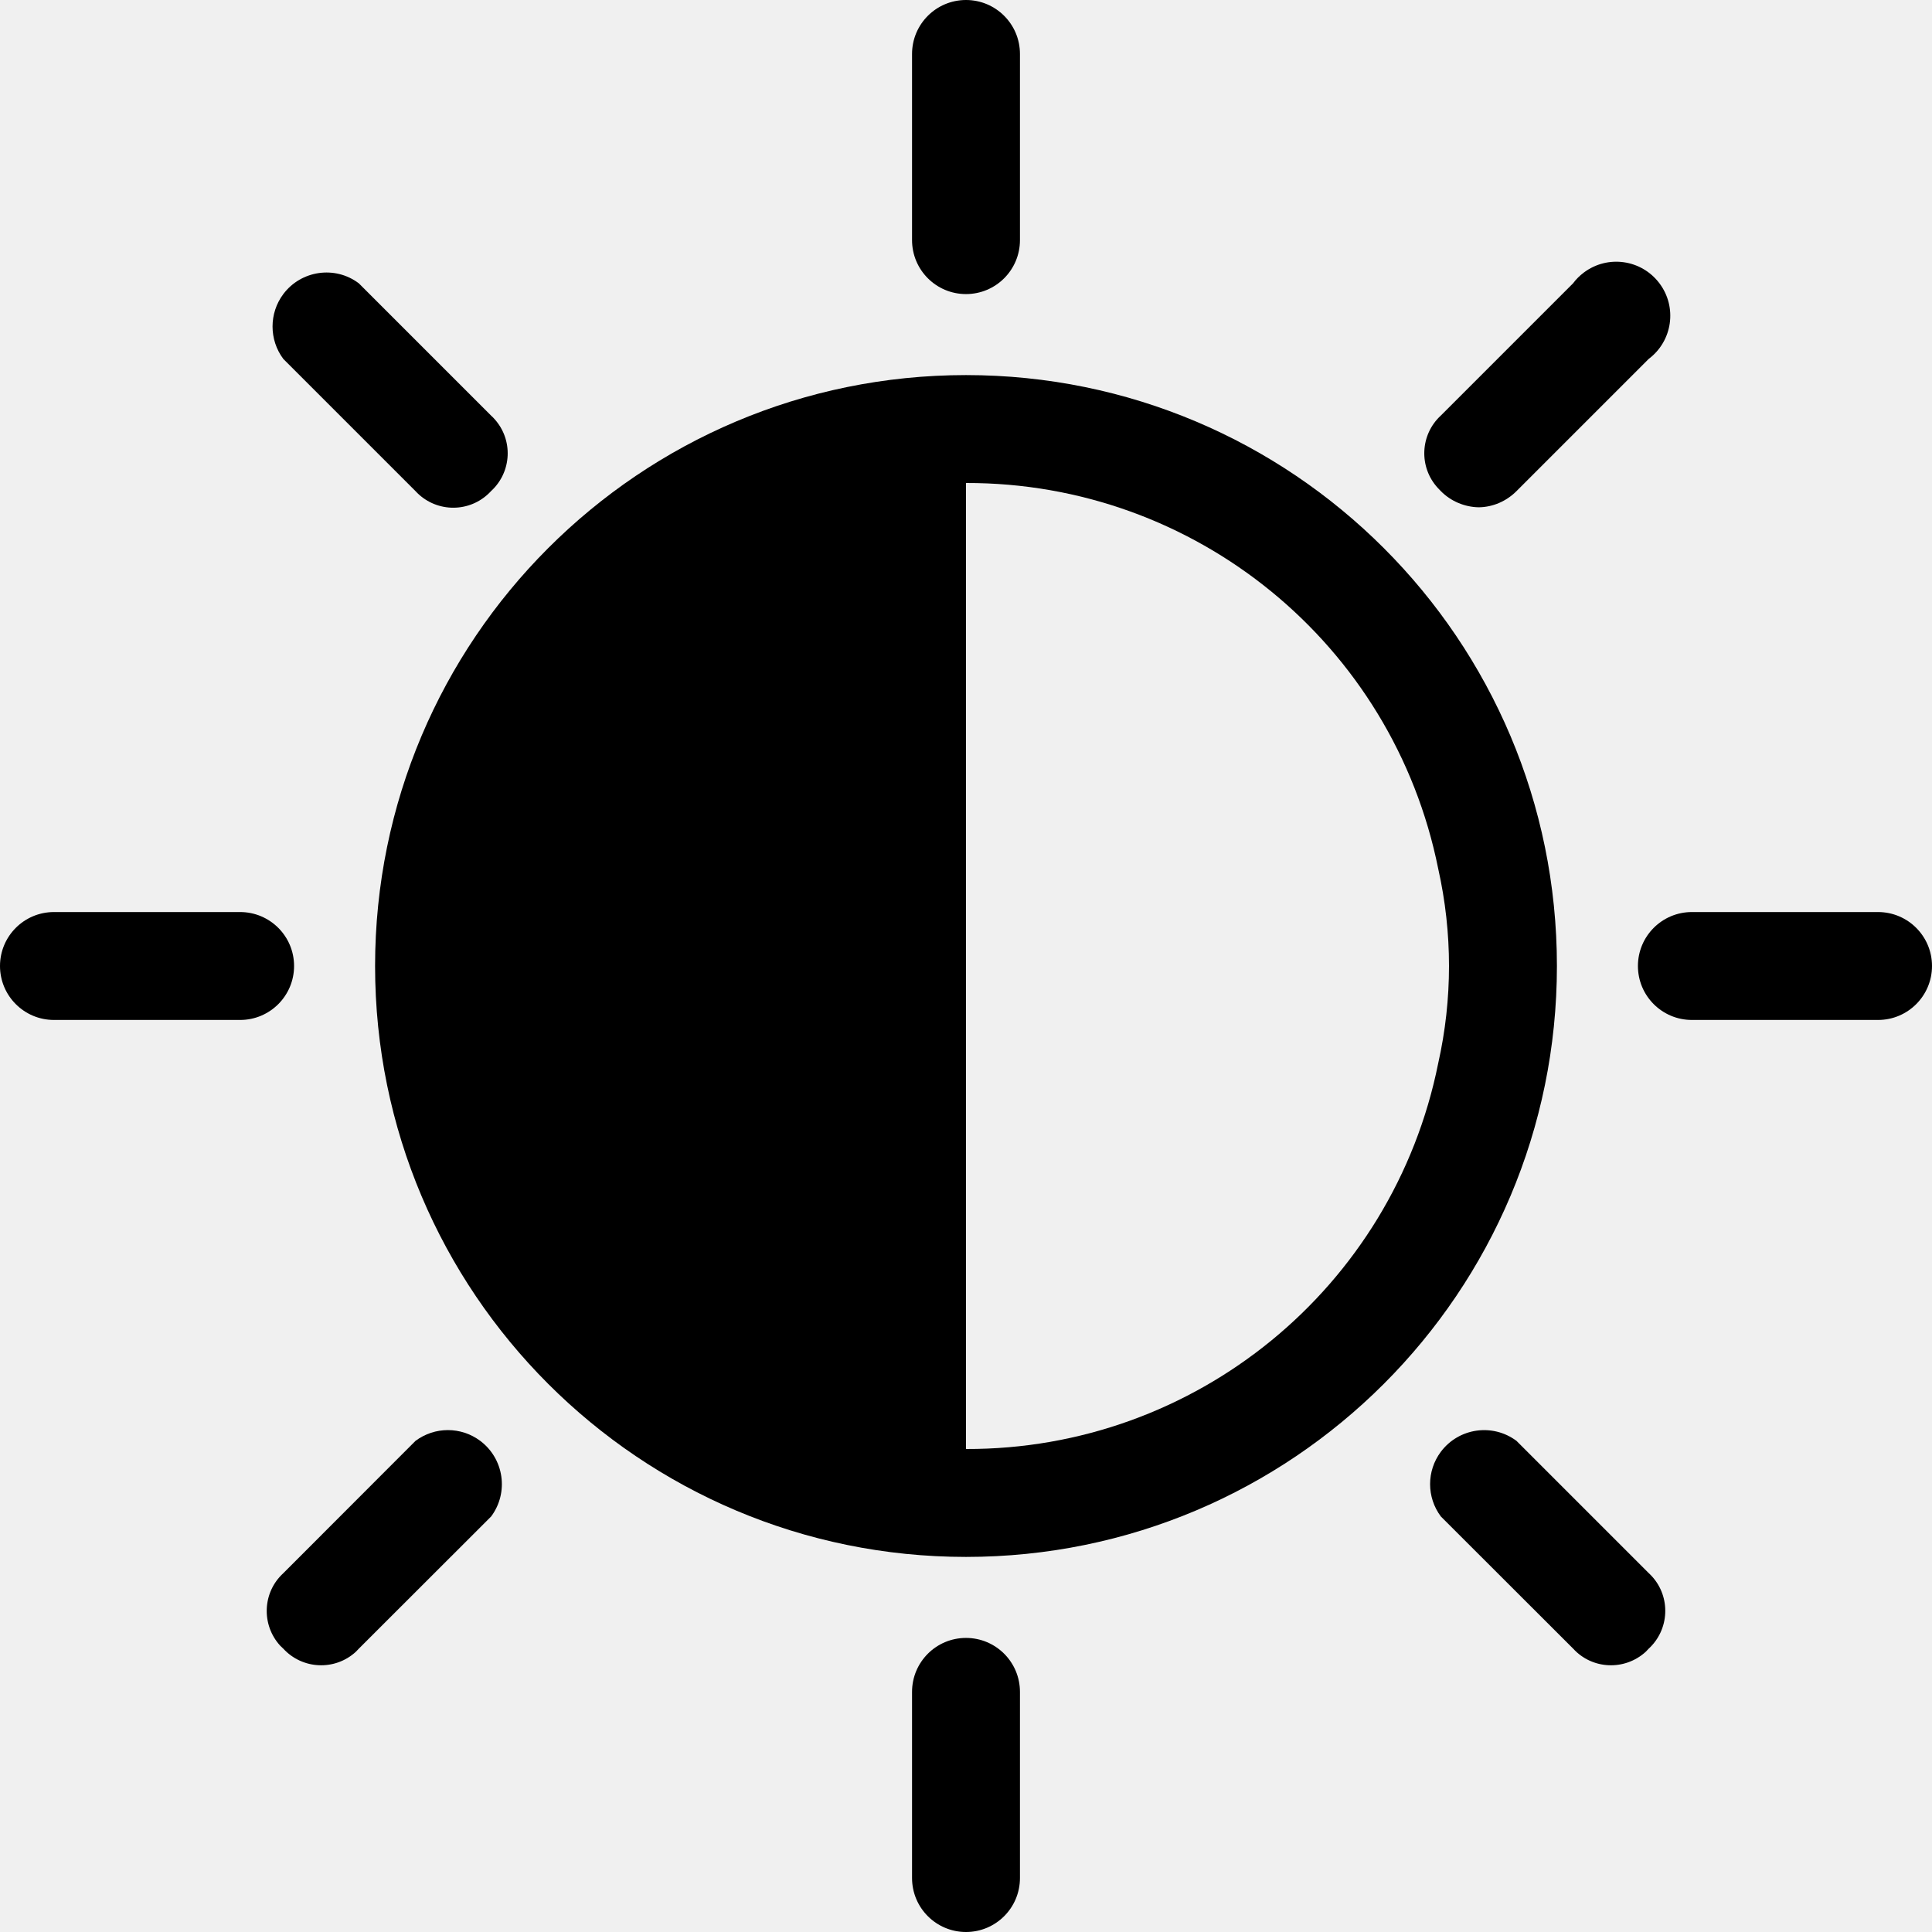
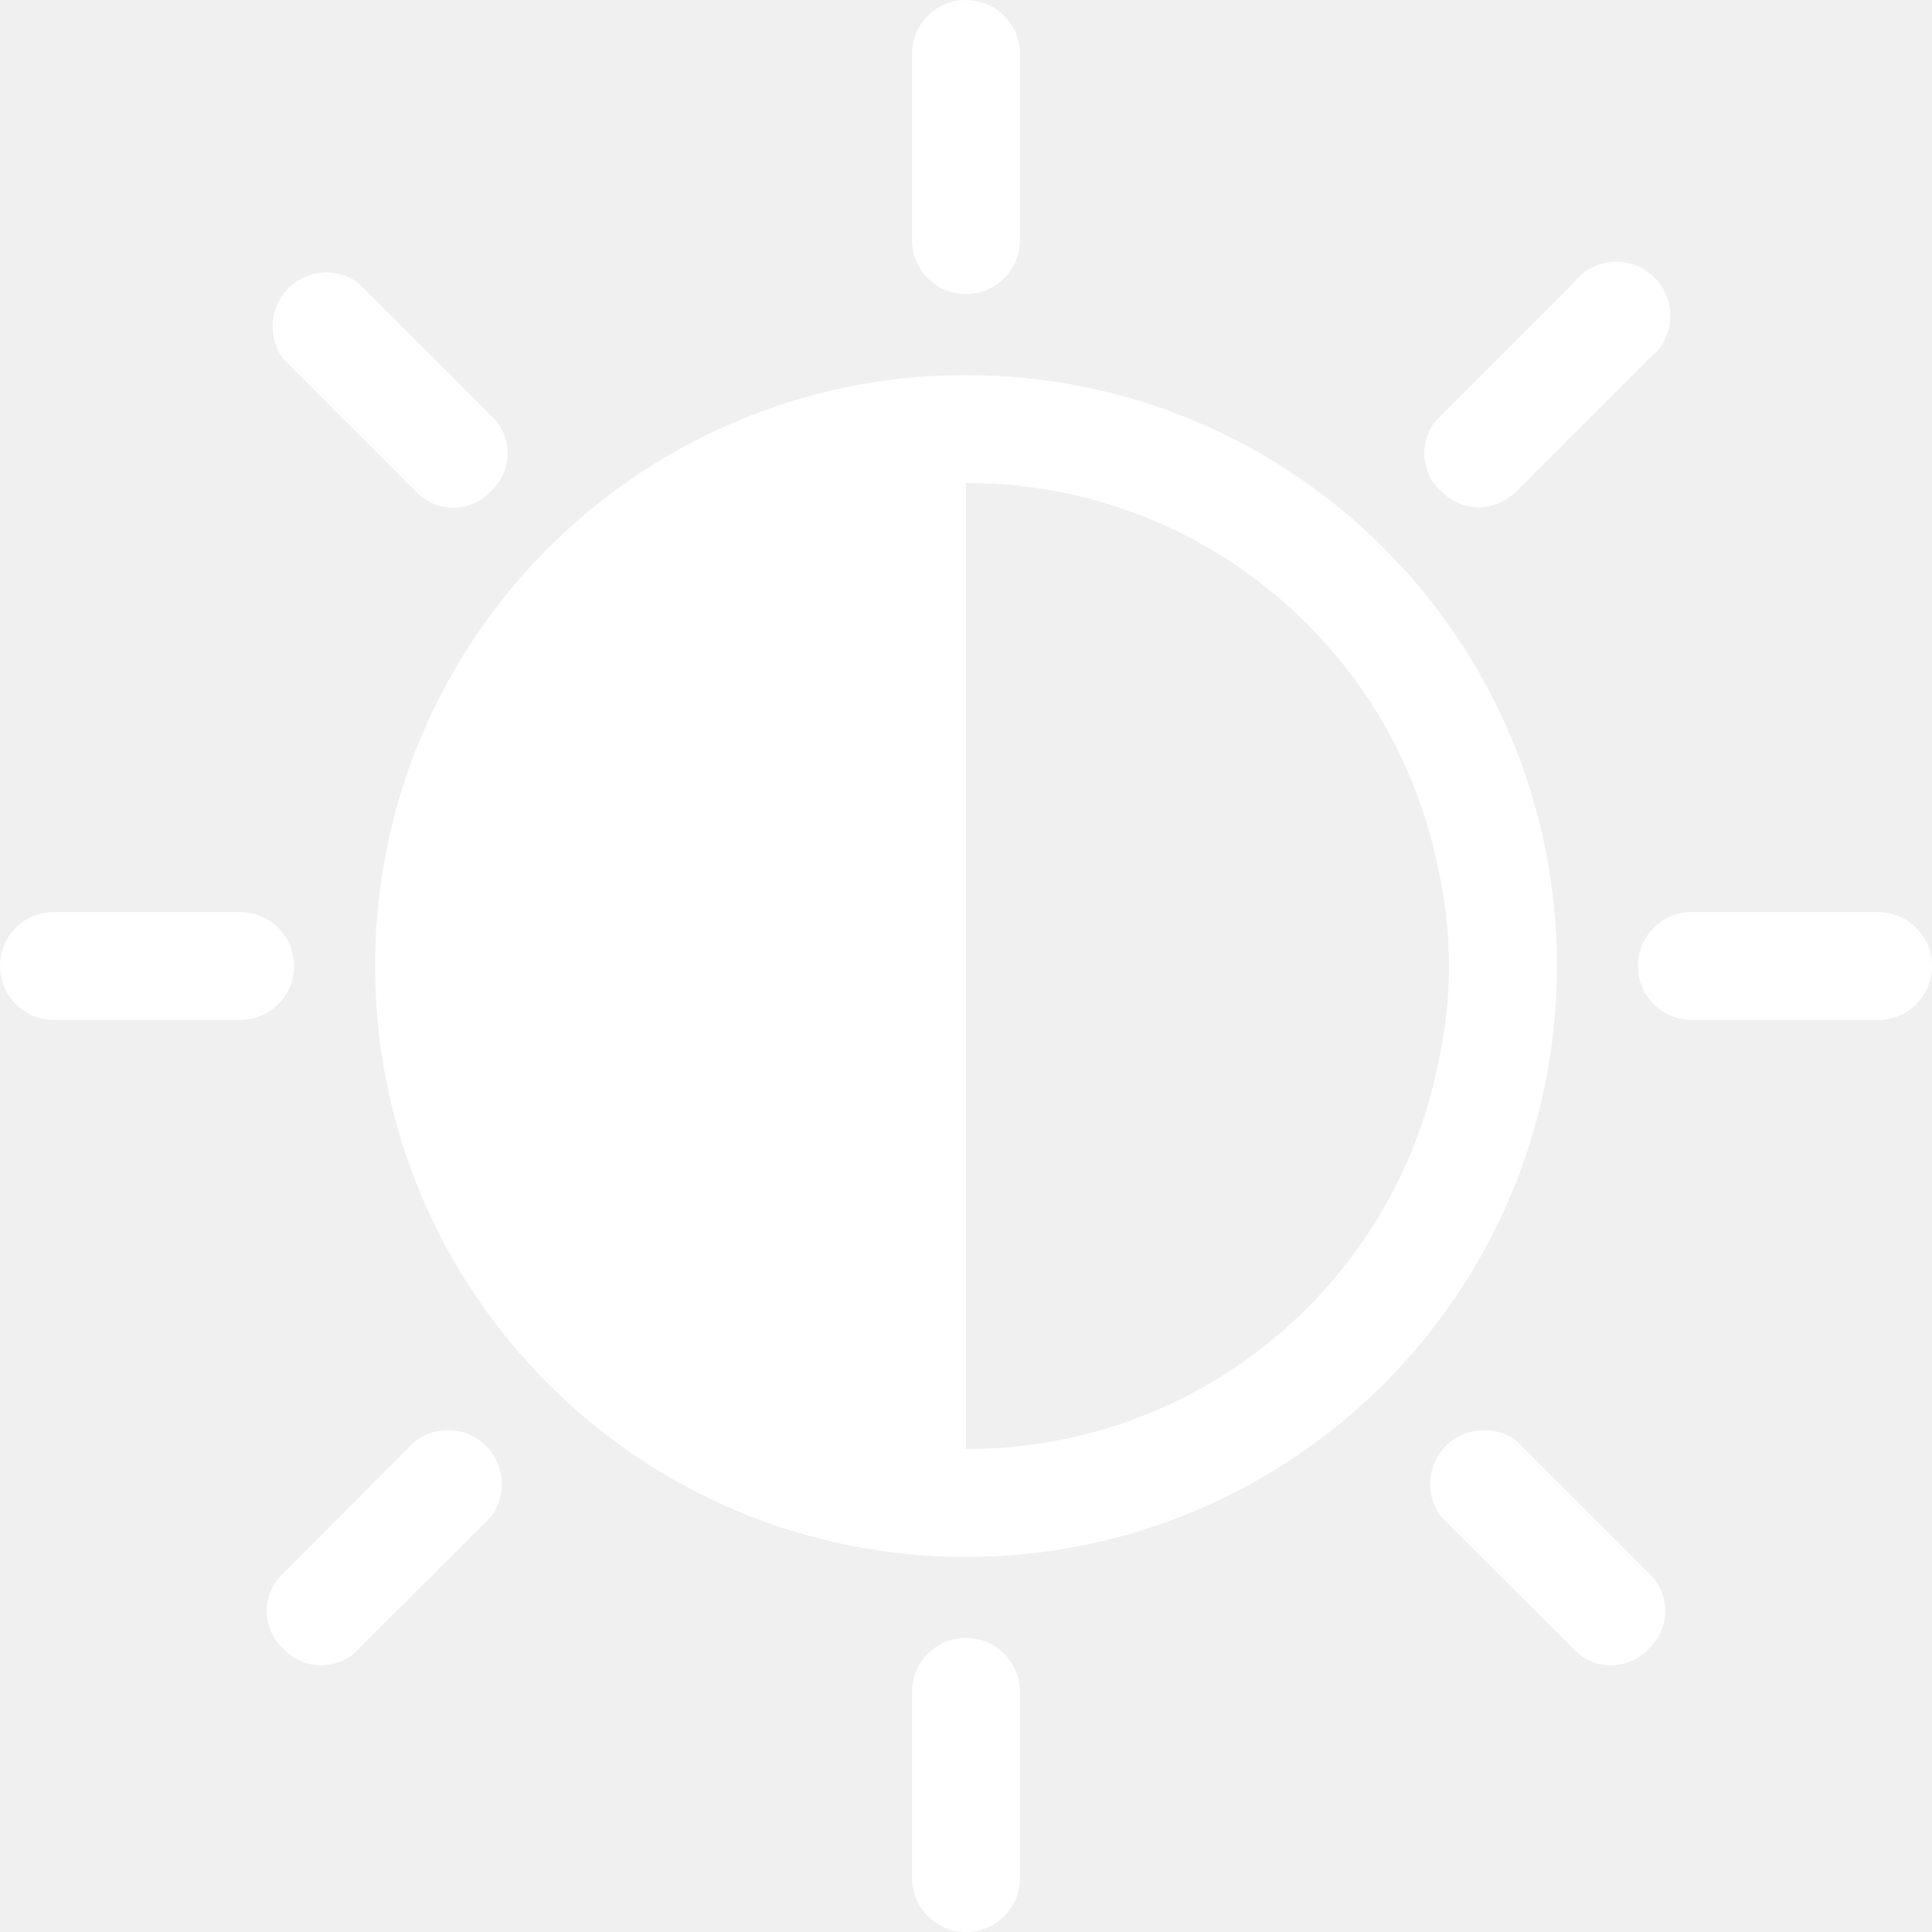
- <svg xmlns="http://www.w3.org/2000/svg" width="14" height="14" viewBox="0 0 14 14" fill="currentcolor">
-   <g clip-path="url(#clip0_16155_210)">
-     <path d="M7 2.718C4.635 2.718 2.718 4.635 2.718 7C2.718 9.365 4.635 11.282 7 11.282C9.365 11.282 11.282 9.365 11.282 7C11.282 4.635 9.365 2.718 7 2.718ZM7 10.5V3.5C8.662 3.496 10.095 4.667 10.422 6.296C10.526 6.76 10.526 7.24 10.422 7.704C10.095 9.333 8.662 10.505 7 10.5Z" fill="currentcolor" />
-     <path d="M10.441 3.559C10.513 3.632 10.612 3.674 10.715 3.676C10.818 3.675 10.916 3.632 10.989 3.559L11.947 2.601C12.12 2.471 12.155 2.226 12.025 2.053C11.895 1.88 11.65 1.845 11.477 1.975C11.448 1.997 11.421 2.023 11.399 2.053L10.441 3.011C10.29 3.15 10.28 3.385 10.419 3.536C10.426 3.544 10.433 3.551 10.441 3.559Z" fill="currentcolor" />
-     <path d="M3.48 10.441C3.341 10.337 3.15 10.337 3.011 10.441L2.053 11.4C1.902 11.538 1.892 11.773 2.03 11.925C2.038 11.932 2.045 11.94 2.053 11.947C2.192 12.098 2.427 12.108 2.578 11.97C2.586 11.962 2.593 11.955 2.6 11.947L3.559 10.989C3.688 10.816 3.653 10.571 3.48 10.441Z" fill="currencolor" />
-     <path d="M11.947 11.399L10.989 10.441C10.816 10.312 10.571 10.347 10.441 10.52C10.337 10.659 10.337 10.85 10.441 10.989L11.4 11.947C11.538 12.098 11.773 12.108 11.925 11.97C11.932 11.962 11.94 11.955 11.947 11.947C12.098 11.808 12.108 11.573 11.97 11.422C11.963 11.414 11.955 11.407 11.947 11.399Z" fill="currentcolor" />
-     <path d="M3.011 3.559C3.15 3.71 3.385 3.72 3.536 3.581C3.544 3.574 3.551 3.566 3.558 3.559C3.71 3.42 3.72 3.185 3.581 3.034C3.574 3.026 3.566 3.018 3.558 3.011L2.6 2.053C2.428 1.923 2.182 1.959 2.053 2.131C1.949 2.27 1.949 2.462 2.053 2.601L3.011 3.559Z" fill="currentcolor" />
-     <path d="M7 2.131C7.216 2.131 7.391 1.956 7.391 1.74V0.391C7.391 0.175 7.216 0 7 0C6.784 0 6.609 0.175 6.609 0.391V1.74C6.609 1.956 6.784 2.131 7 2.131Z" fill="currentcolor" />
-     <path d="M7 11.869C6.784 11.869 6.609 12.044 6.609 12.26V13.609C6.609 13.825 6.784 14 7 14C7.216 14 7.391 13.825 7.391 13.609V12.26C7.391 12.044 7.216 11.869 7 11.869Z" fill="currentcolor" />
-     <path d="M13.609 6.609H12.26C12.044 6.609 11.869 6.784 11.869 7C11.869 7.216 12.044 7.391 12.26 7.391H13.609C13.825 7.391 14 7.216 14 7C14 6.784 13.825 6.609 13.609 6.609Z" fill="currentcolor" />
-     <path d="M2.131 7C2.131 6.784 1.956 6.609 1.74 6.609H0.391C0.175 6.609 0 6.784 0 7C0 7.216 0.175 7.391 0.391 7.391H1.74C1.956 7.391 2.131 7.216 2.131 7Z" fill="currentcolor" />
+ <svg xmlns="http://www.w3.org/2000/svg" width="14" height="14" viewBox="0 0 14 14" fill="none">
+   <g clip-path="url(#clip0_25_1109)">
+     <path d="M7 2.718C4.635 2.718 2.718 4.635 2.718 7C2.718 9.365 4.635 11.282 7 11.282C9.365 11.282 11.282 9.365 11.282 7C11.282 4.635 9.365 2.718 7 2.718ZM7 10.5V3.5C8.662 3.496 10.095 4.667 10.422 6.296C10.526 6.76 10.526 7.24 10.422 7.704C10.095 9.333 8.662 10.505 7 10.5Z" fill="white" />
+     <path d="M10.442 3.559C10.514 3.632 10.612 3.674 10.715 3.676C10.819 3.675 10.917 3.632 10.989 3.559L11.947 2.601C12.12 2.471 12.155 2.226 12.025 2.053C11.896 1.88 11.651 1.845 11.478 1.975C11.448 1.997 11.422 2.023 11.4 2.053L10.442 3.011C10.29 3.15 10.28 3.385 10.419 3.536C10.426 3.544 10.434 3.551 10.442 3.559Z" fill="white" />
+     <path d="M3.48 10.441C3.341 10.337 3.15 10.337 3.011 10.441L2.053 11.4C1.902 11.538 1.892 11.773 2.03 11.925C2.038 11.932 2.045 11.94 2.053 11.947C2.192 12.098 2.427 12.108 2.578 11.97C2.586 11.962 2.593 11.955 2.6 11.947L3.559 10.989C3.688 10.816 3.653 10.571 3.48 10.441Z" fill="white" />
+     <path d="M11.947 11.399L10.989 10.441C10.816 10.312 10.571 10.347 10.441 10.52C10.337 10.659 10.337 10.85 10.441 10.989L11.4 11.947C11.538 12.098 11.773 12.108 11.925 11.97C11.932 11.962 11.94 11.955 11.947 11.947C12.098 11.808 12.108 11.573 11.97 11.422C11.963 11.414 11.955 11.407 11.947 11.399Z" fill="white" />
+     <path d="M3.011 3.559C3.15 3.71 3.385 3.72 3.536 3.581C3.544 3.574 3.551 3.566 3.558 3.559C3.71 3.42 3.72 3.185 3.581 3.034C3.574 3.026 3.566 3.018 3.558 3.011L2.6 2.053C2.428 1.923 2.182 1.959 2.053 2.131C1.949 2.27 1.949 2.462 2.053 2.601L3.011 3.559Z" fill="white" />
+     <path d="M7 2.131C7.216 2.131 7.391 1.956 7.391 1.74V0.391C7.391 0.175 7.216 0 7 0C6.784 0 6.609 0.175 6.609 0.391V1.74C6.609 1.956 6.784 2.131 7 2.131Z" fill="white" />
+     <path d="M7 11.869C6.784 11.869 6.609 12.044 6.609 12.26V13.609C6.609 13.825 6.784 14 7 14C7.216 14 7.391 13.825 7.391 13.609V12.26C7.391 12.044 7.216 11.869 7 11.869Z" fill="white" />
+     <path d="M13.609 6.609H12.26C12.044 6.609 11.869 6.784 11.869 7C11.869 7.216 12.044 7.391 12.26 7.391H13.609C13.825 7.391 14 7.216 14 7C14 6.784 13.825 6.609 13.609 6.609Z" fill="white" />
+     <path d="M2.131 7C2.131 6.784 1.956 6.609 1.74 6.609H0.391C0.175 6.609 0 6.784 0 7C0 7.216 0.175 7.391 0.391 7.391H1.74C1.956 7.391 2.131 7.216 2.131 7Z" fill="white" />
  </g>
  <defs>
-     <clipPath id="clip0_16155_210">
-       <rect width="14" height="14" fill="currentColor" />
+     <clipPath id="clip0_25_1109">
+       <rect width="14" height="14" fill="white" />
    </clipPath>
  </defs>
</svg>
